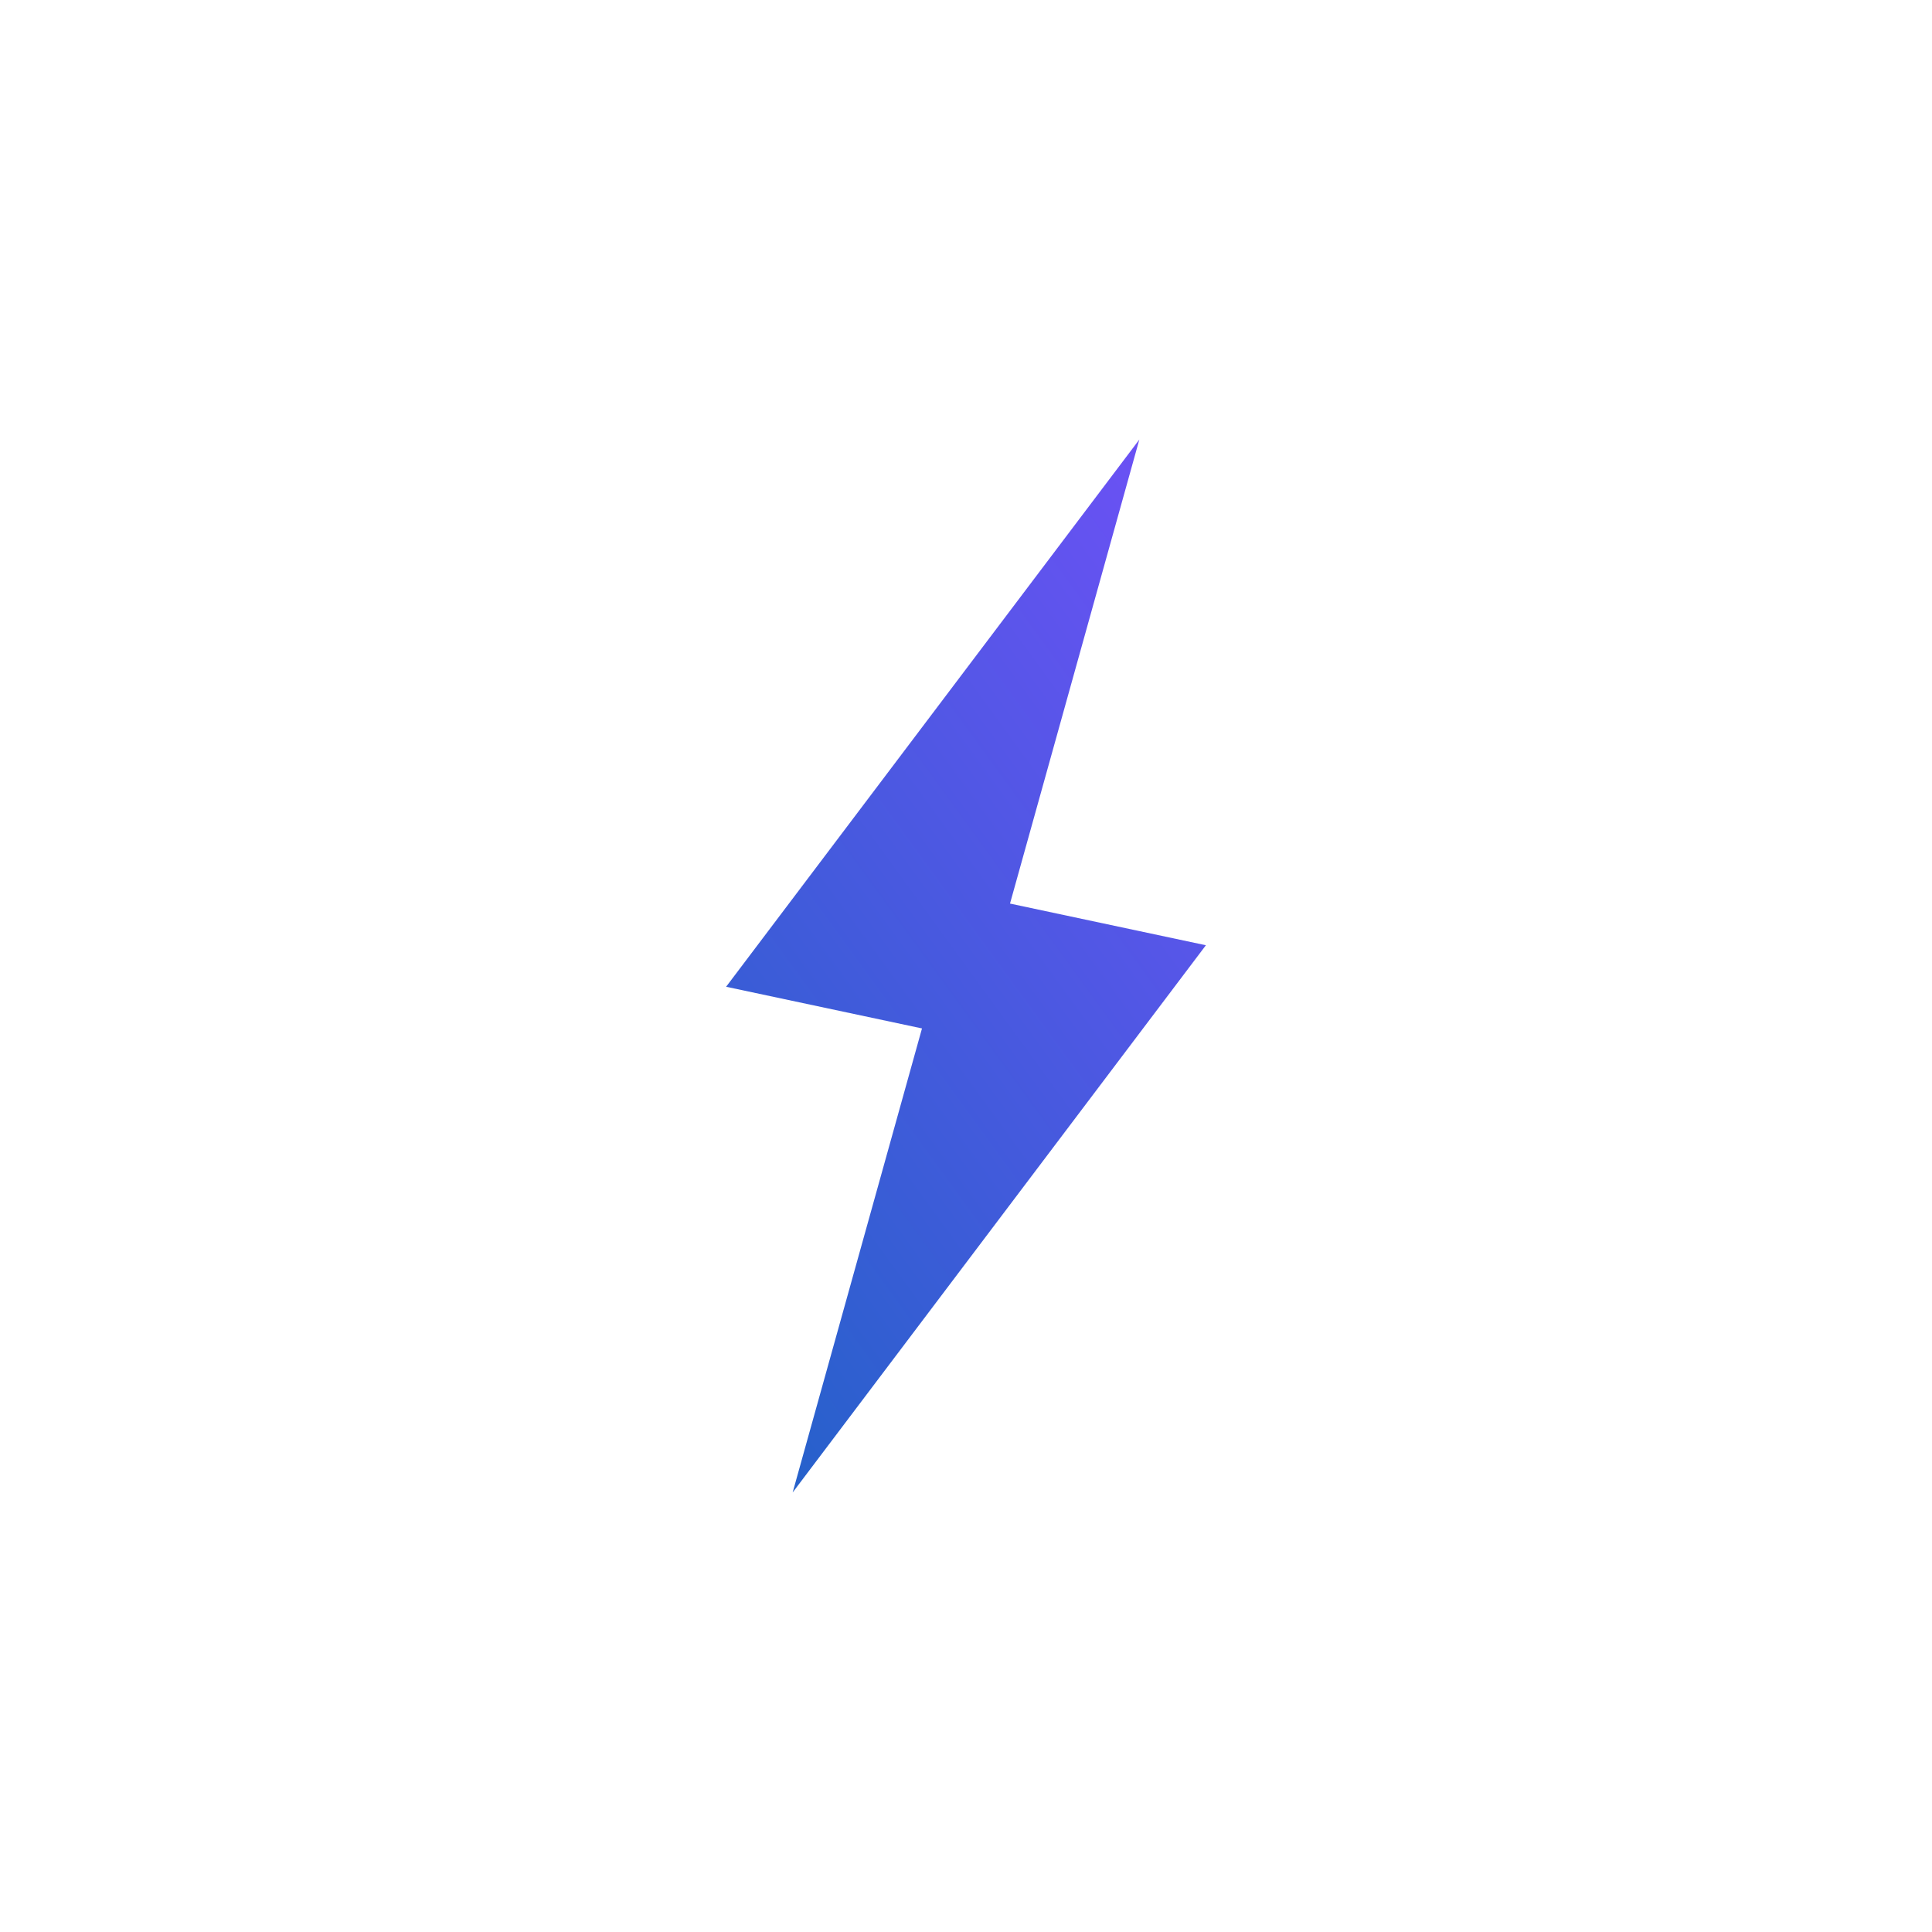
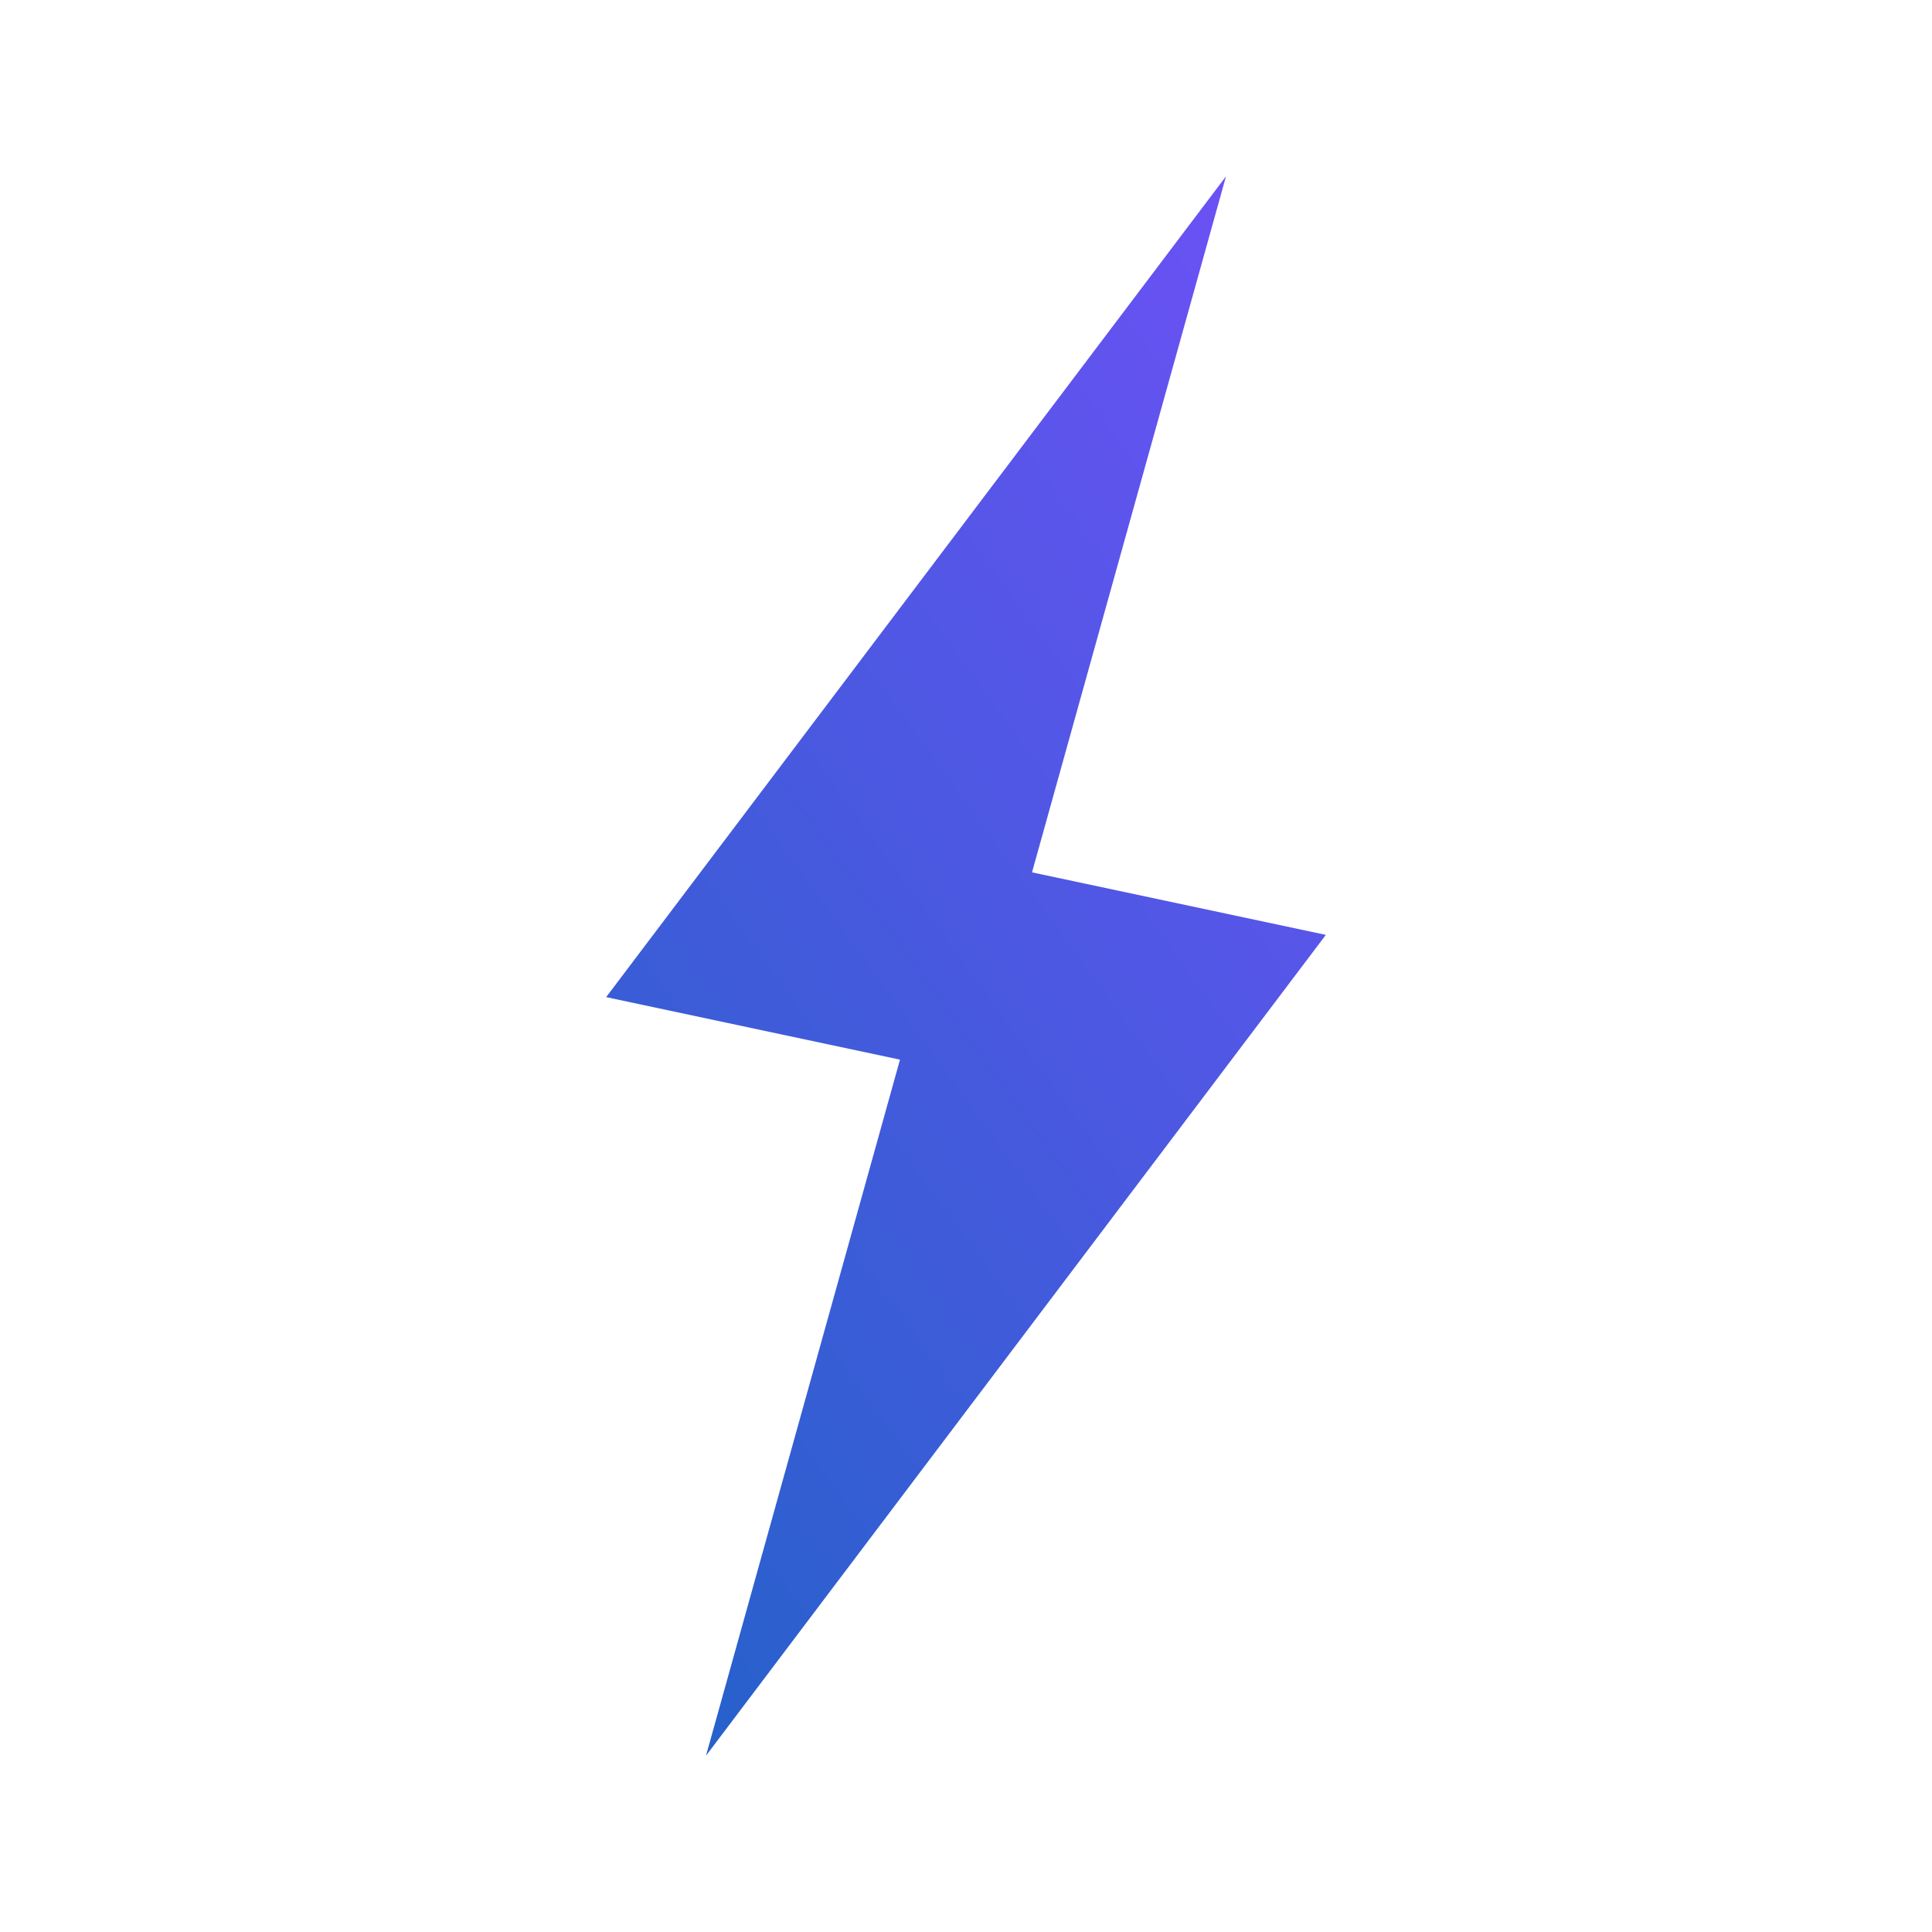
- <svg xmlns="http://www.w3.org/2000/svg" width="108" height="108" viewBox="0 0 108 108">
+ <svg xmlns="http://www.w3.org/2000/svg" width="72" height="72" viewBox="18 18 72 72">
  <defs>
    <linearGradient id="boltGradient" gradientUnits="userSpaceOnUse" x1="23.53" y1="76.15" x2="84.47" y2="31.85">
      <stop offset="0" stop-color="#1565C0" />
      <stop offset="1" stop-color="#7C4DFF" />
    </linearGradient>
  </defs>
  <g id="background">
    <rect x="0" y="0" width="108" height="108" fill="#FFFFFF" />
  </g>
  <g id="foreground">
    <path fill="url(#boltGradient)" d="M63.69 24.57 L40.59 55.16 L51.54 57.49 L44.31 83.43 L67.41 52.84 L56.46 50.51 Z" />
  </g>
</svg>
